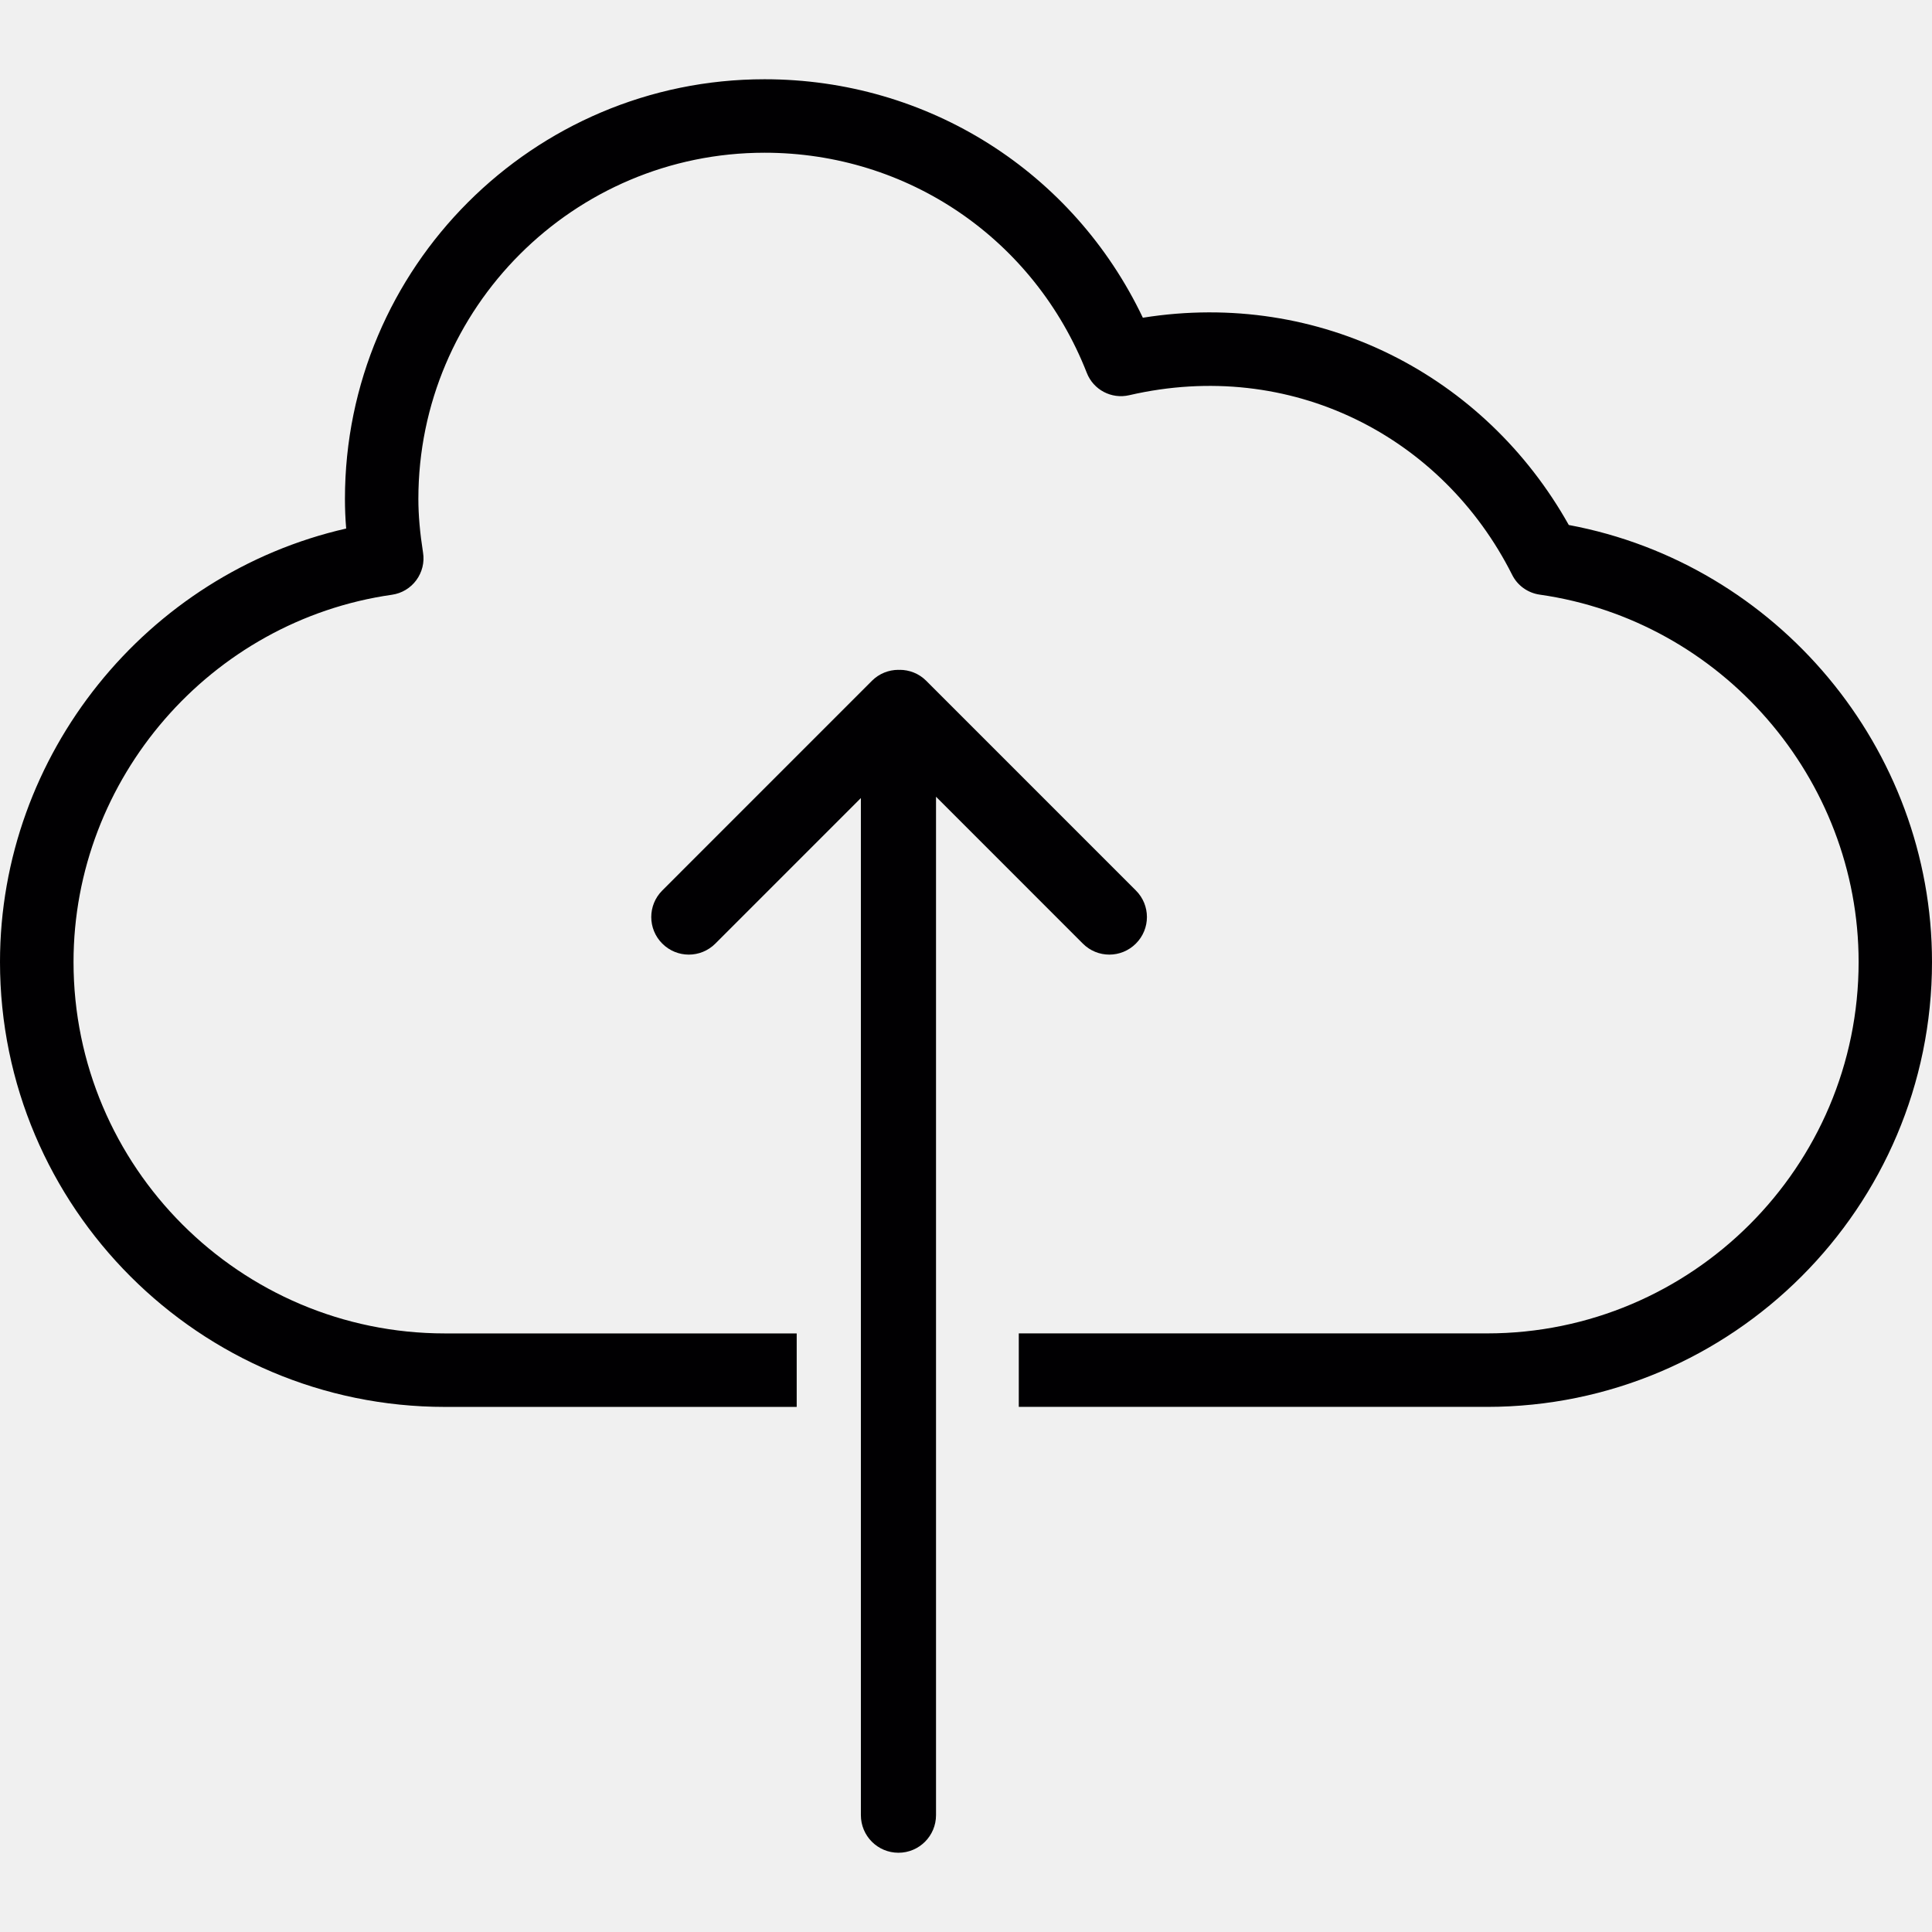
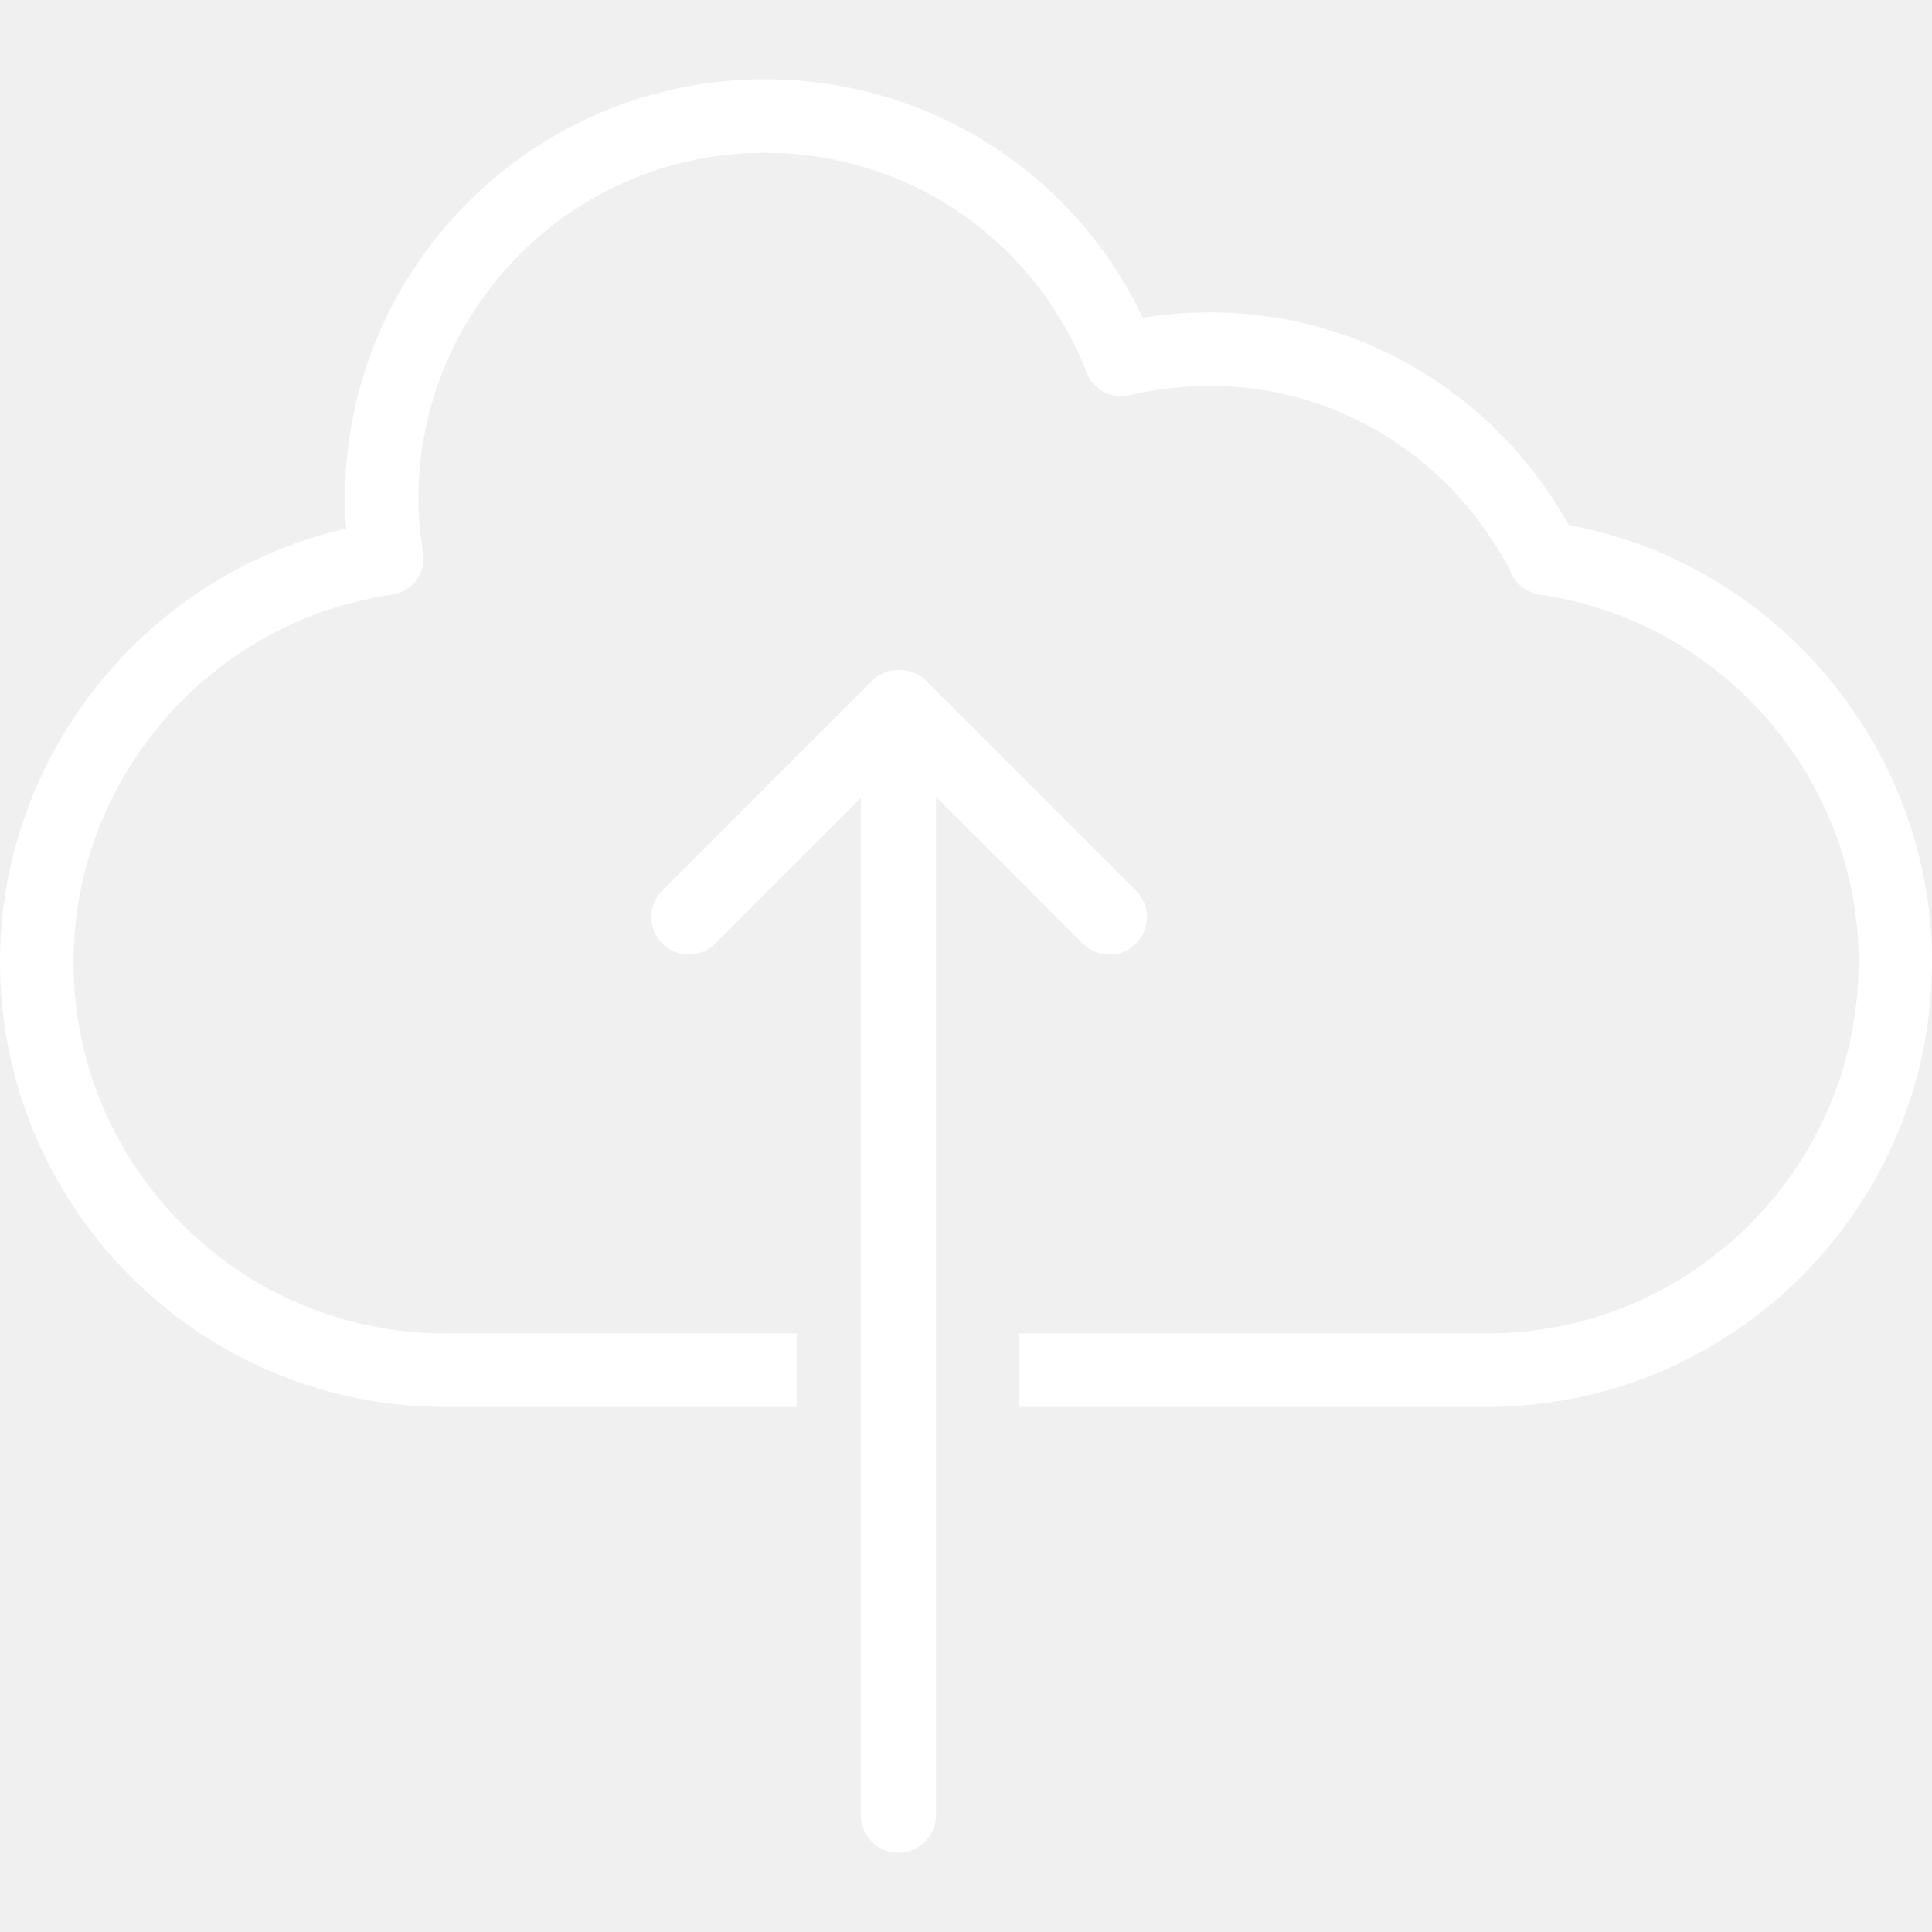
<svg xmlns="http://www.w3.org/2000/svg" version="1.1" id="Capa_1" x="0px" y="0px" viewBox="0 0 184.69 184.69" style="enable-background:new 0 0 184.69 184.69;" xml:space="preserve">
  <g>
    <g>
      <g>
-         <path style="fill:#010002;" d="M149.968,50.186c-8.017-14.308-23.796-22.515-40.717-19.813     C102.609,16.43,88.713,7.576,73.087,7.576c-22.117,0-40.112,17.994-40.112,40.115c0,0.913,0.036,1.854,0.118,2.834     C14.004,54.875,0,72.11,0,91.959c0,23.456,19.082,42.535,42.538,42.535h33.623v-7.025H42.538     c-19.583,0-35.509-15.929-35.509-35.509c0-17.526,13.084-32.621,30.442-35.105c0.931-0.132,1.768-0.633,2.326-1.392     c0.555-0.755,0.795-1.704,0.644-2.63c-0.297-1.904-0.447-3.582-0.447-5.139c0-18.249,14.852-33.094,33.094-33.094     c13.703,0,25.789,8.26,30.803,21.04c0.63,1.621,2.351,2.534,4.058,2.14c15.425-3.568,29.919,3.883,36.604,17.168     c0.508,1.027,1.503,1.736,2.641,1.897c17.368,2.473,30.481,17.569,30.481,35.112c0,19.58-15.937,35.509-35.52,35.509H97.391     v7.025h44.761c23.459,0,42.538-19.079,42.538-42.535C184.69,71.545,169.884,53.901,149.968,50.186z" />
+         <path style="fill:#fff;" d="M149.968,50.186c-8.017-14.308-23.796-22.515-40.717-19.813     C102.609,16.43,88.713,7.576,73.087,7.576c-22.117,0-40.112,17.994-40.112,40.115c0,0.913,0.036,1.854,0.118,2.834     C14.004,54.875,0,72.11,0,91.959c0,23.456,19.082,42.535,42.538,42.535h33.623v-7.025H42.538     c-19.583,0-35.509-15.929-35.509-35.509c0-17.526,13.084-32.621,30.442-35.105c0.931-0.132,1.768-0.633,2.326-1.392     c0.555-0.755,0.795-1.704,0.644-2.63c-0.297-1.904-0.447-3.582-0.447-5.139c0-18.249,14.852-33.094,33.094-33.094     c13.703,0,25.789,8.26,30.803,21.04c0.63,1.621,2.351,2.534,4.058,2.14c15.425-3.568,29.919,3.883,36.604,17.168     c0.508,1.027,1.503,1.736,2.641,1.897c17.368,2.473,30.481,17.569,30.481,35.112c0,19.58-15.937,35.509-35.52,35.509H97.391     v7.025h44.761c23.459,0,42.538-19.079,42.538-42.535C184.69,71.545,169.884,53.901,149.968,50.186z" />
      </g>
      <g>
-         <path style="fill:#010002;" d="M108.586,90.201c1.406-1.403,1.406-3.672,0-5.075L88.541,65.078     c-0.701-0.698-1.614-1.045-2.534-1.045l-0.064,0.011c-0.018,0-0.036-0.011-0.054-0.011c-0.931,0-1.85,0.361-2.534,1.045     L63.31,85.127c-1.403,1.403-1.403,3.672,0,5.075c1.403,1.406,3.672,1.406,5.075,0L82.296,76.29v97.227     c0,1.99,1.603,3.597,3.593,3.597c1.979,0,3.59-1.607,3.59-3.597V76.165l14.033,14.036     C104.91,91.608,107.183,91.608,108.586,90.201z" />
+         <path style="fill:#fff;" d="M108.586,90.201c1.406-1.403,1.406-3.672,0-5.075L88.541,65.078     c-0.701-0.698-1.614-1.045-2.534-1.045l-0.064,0.011c-0.018,0-0.036-0.011-0.054-0.011c-0.931,0-1.85,0.361-2.534,1.045     L63.31,85.127c-1.403,1.403-1.403,3.672,0,5.075c1.403,1.406,3.672,1.406,5.075,0L82.296,76.29v97.227     c0,1.99,1.603,3.597,3.593,3.597c1.979,0,3.59-1.607,3.59-3.597V76.165l14.033,14.036     C104.91,91.608,107.183,91.608,108.586,90.201z" />
      </g>
    </g>
  </g>
  <g>
</g>
  <g>
</g>
  <g>
</g>
  <g>
</g>
  <g>
</g>
  <g>
</g>
  <g>
</g>
  <g>
</g>
  <g>
</g>
  <g>
</g>
  <g>
</g>
  <g>
</g>
  <g>
</g>
  <g>
</g>
  <g>
</g>
</svg>
